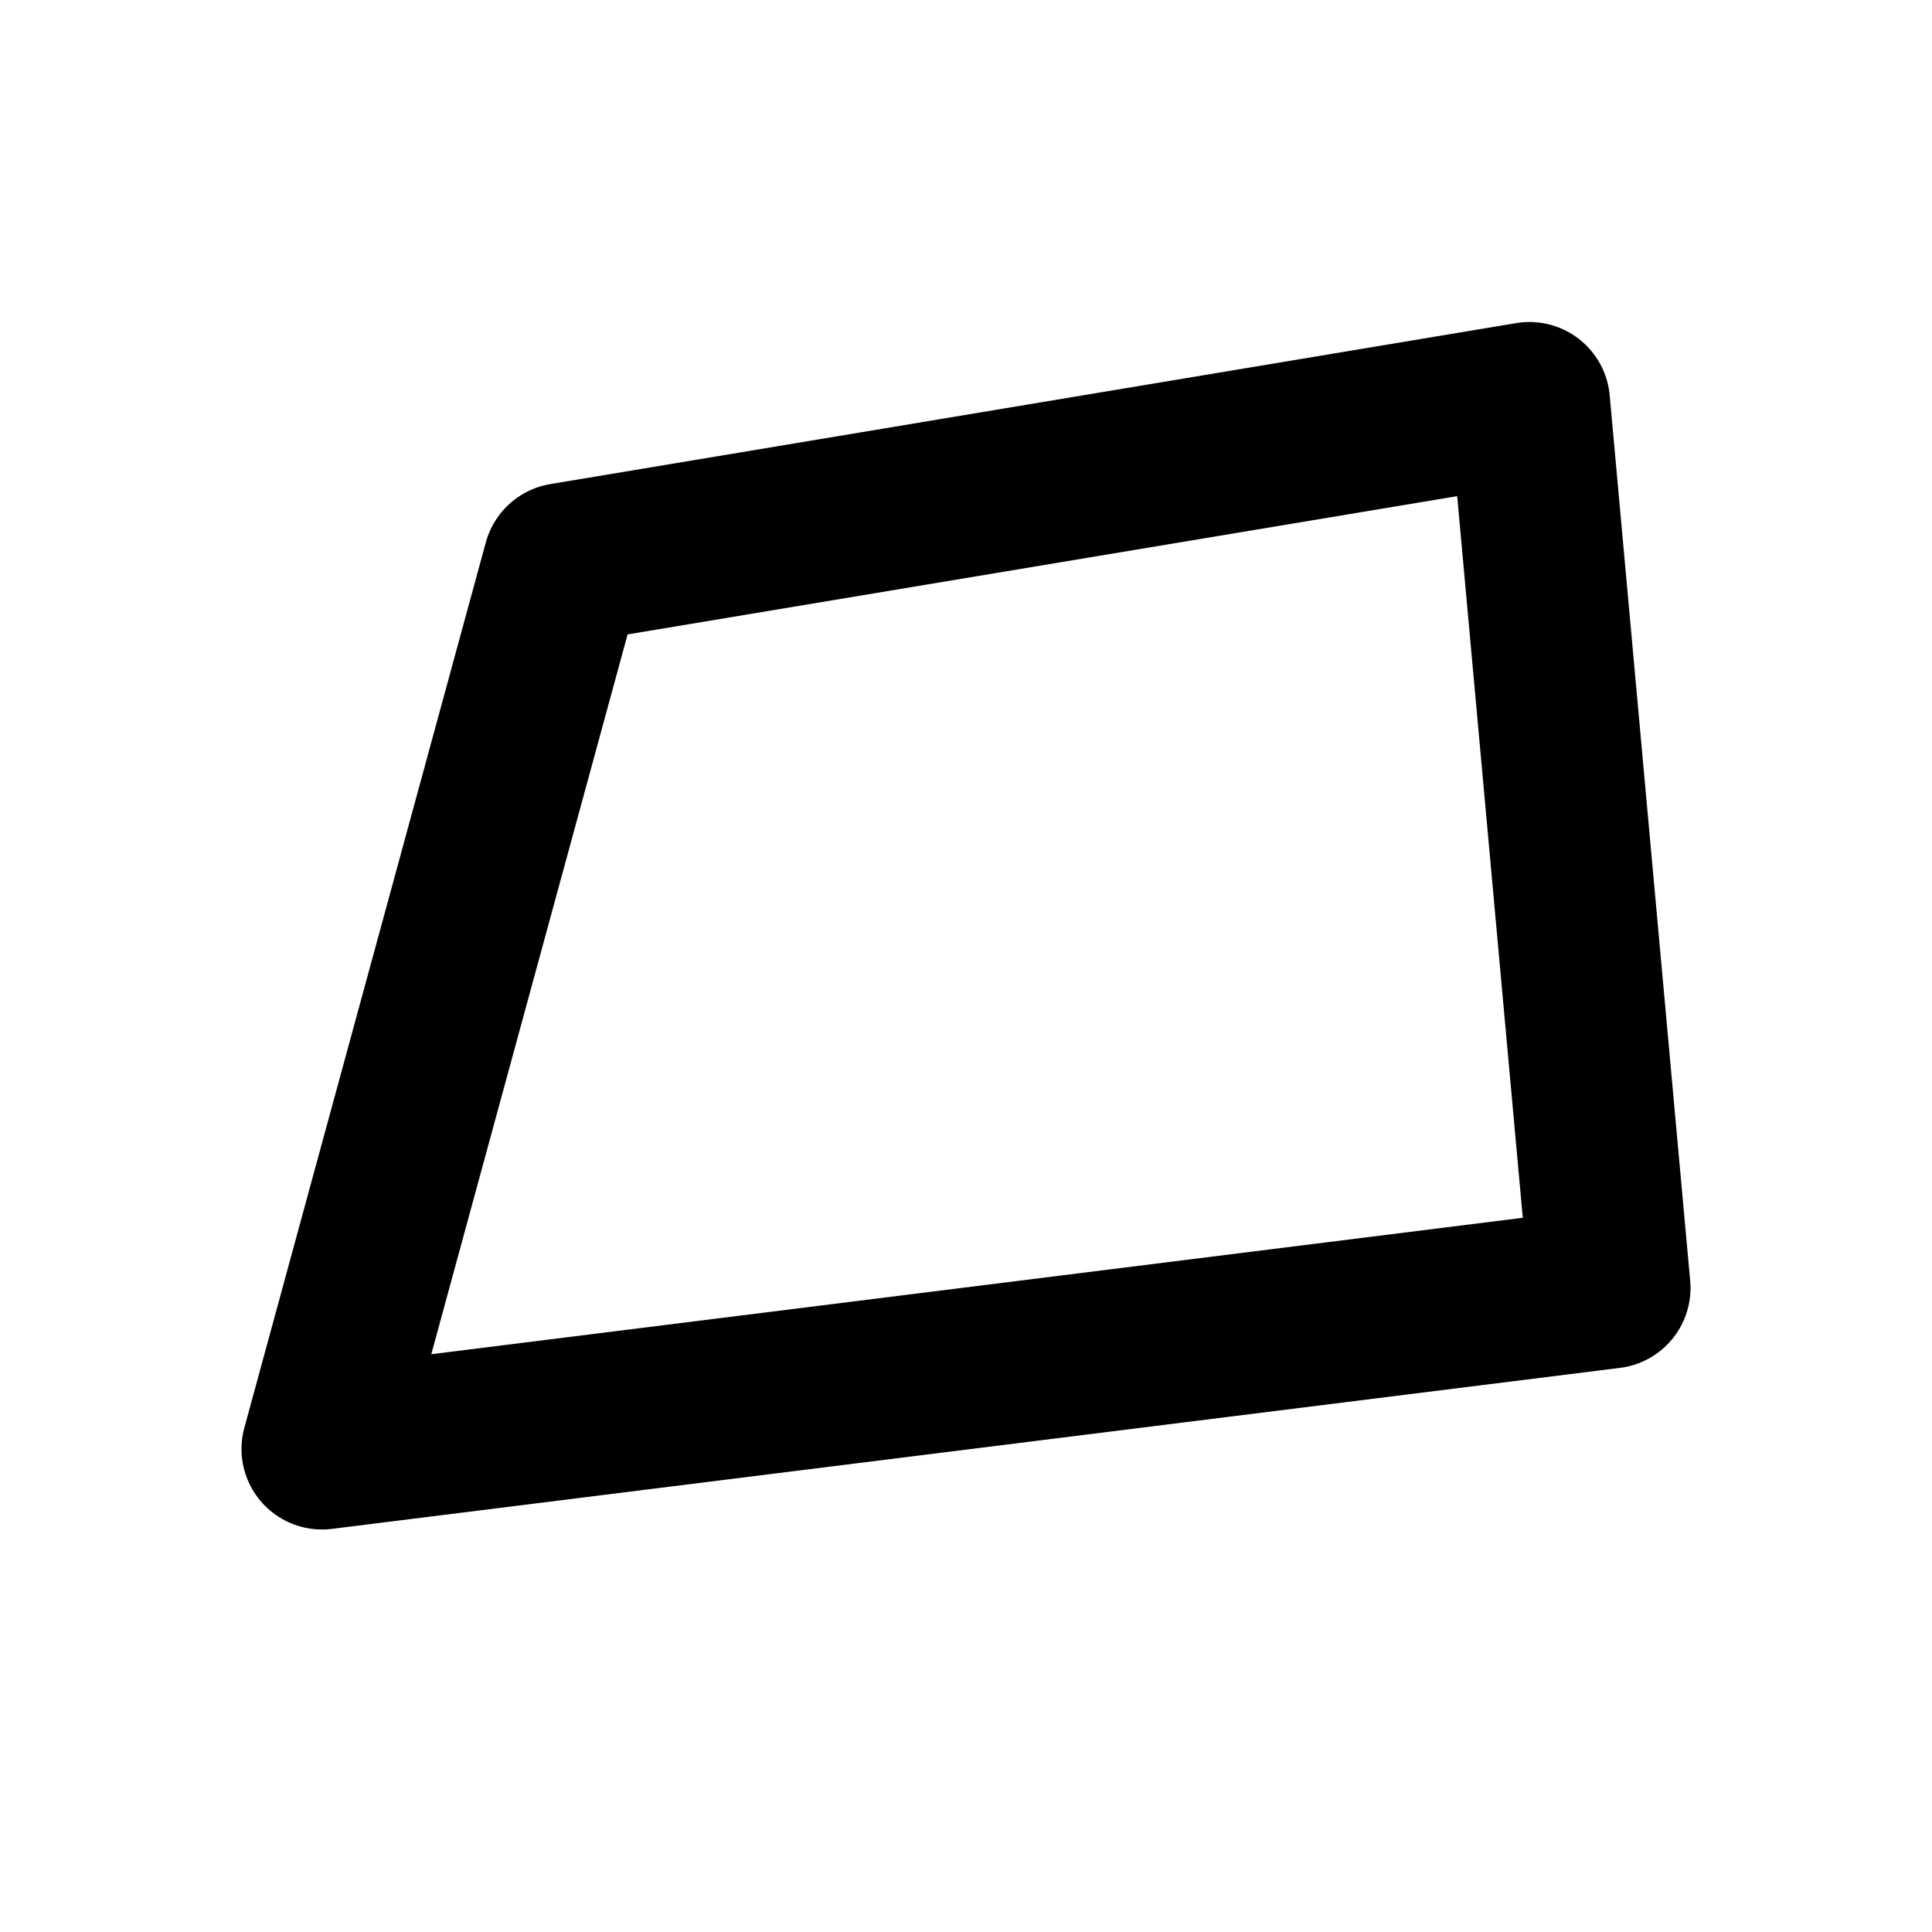
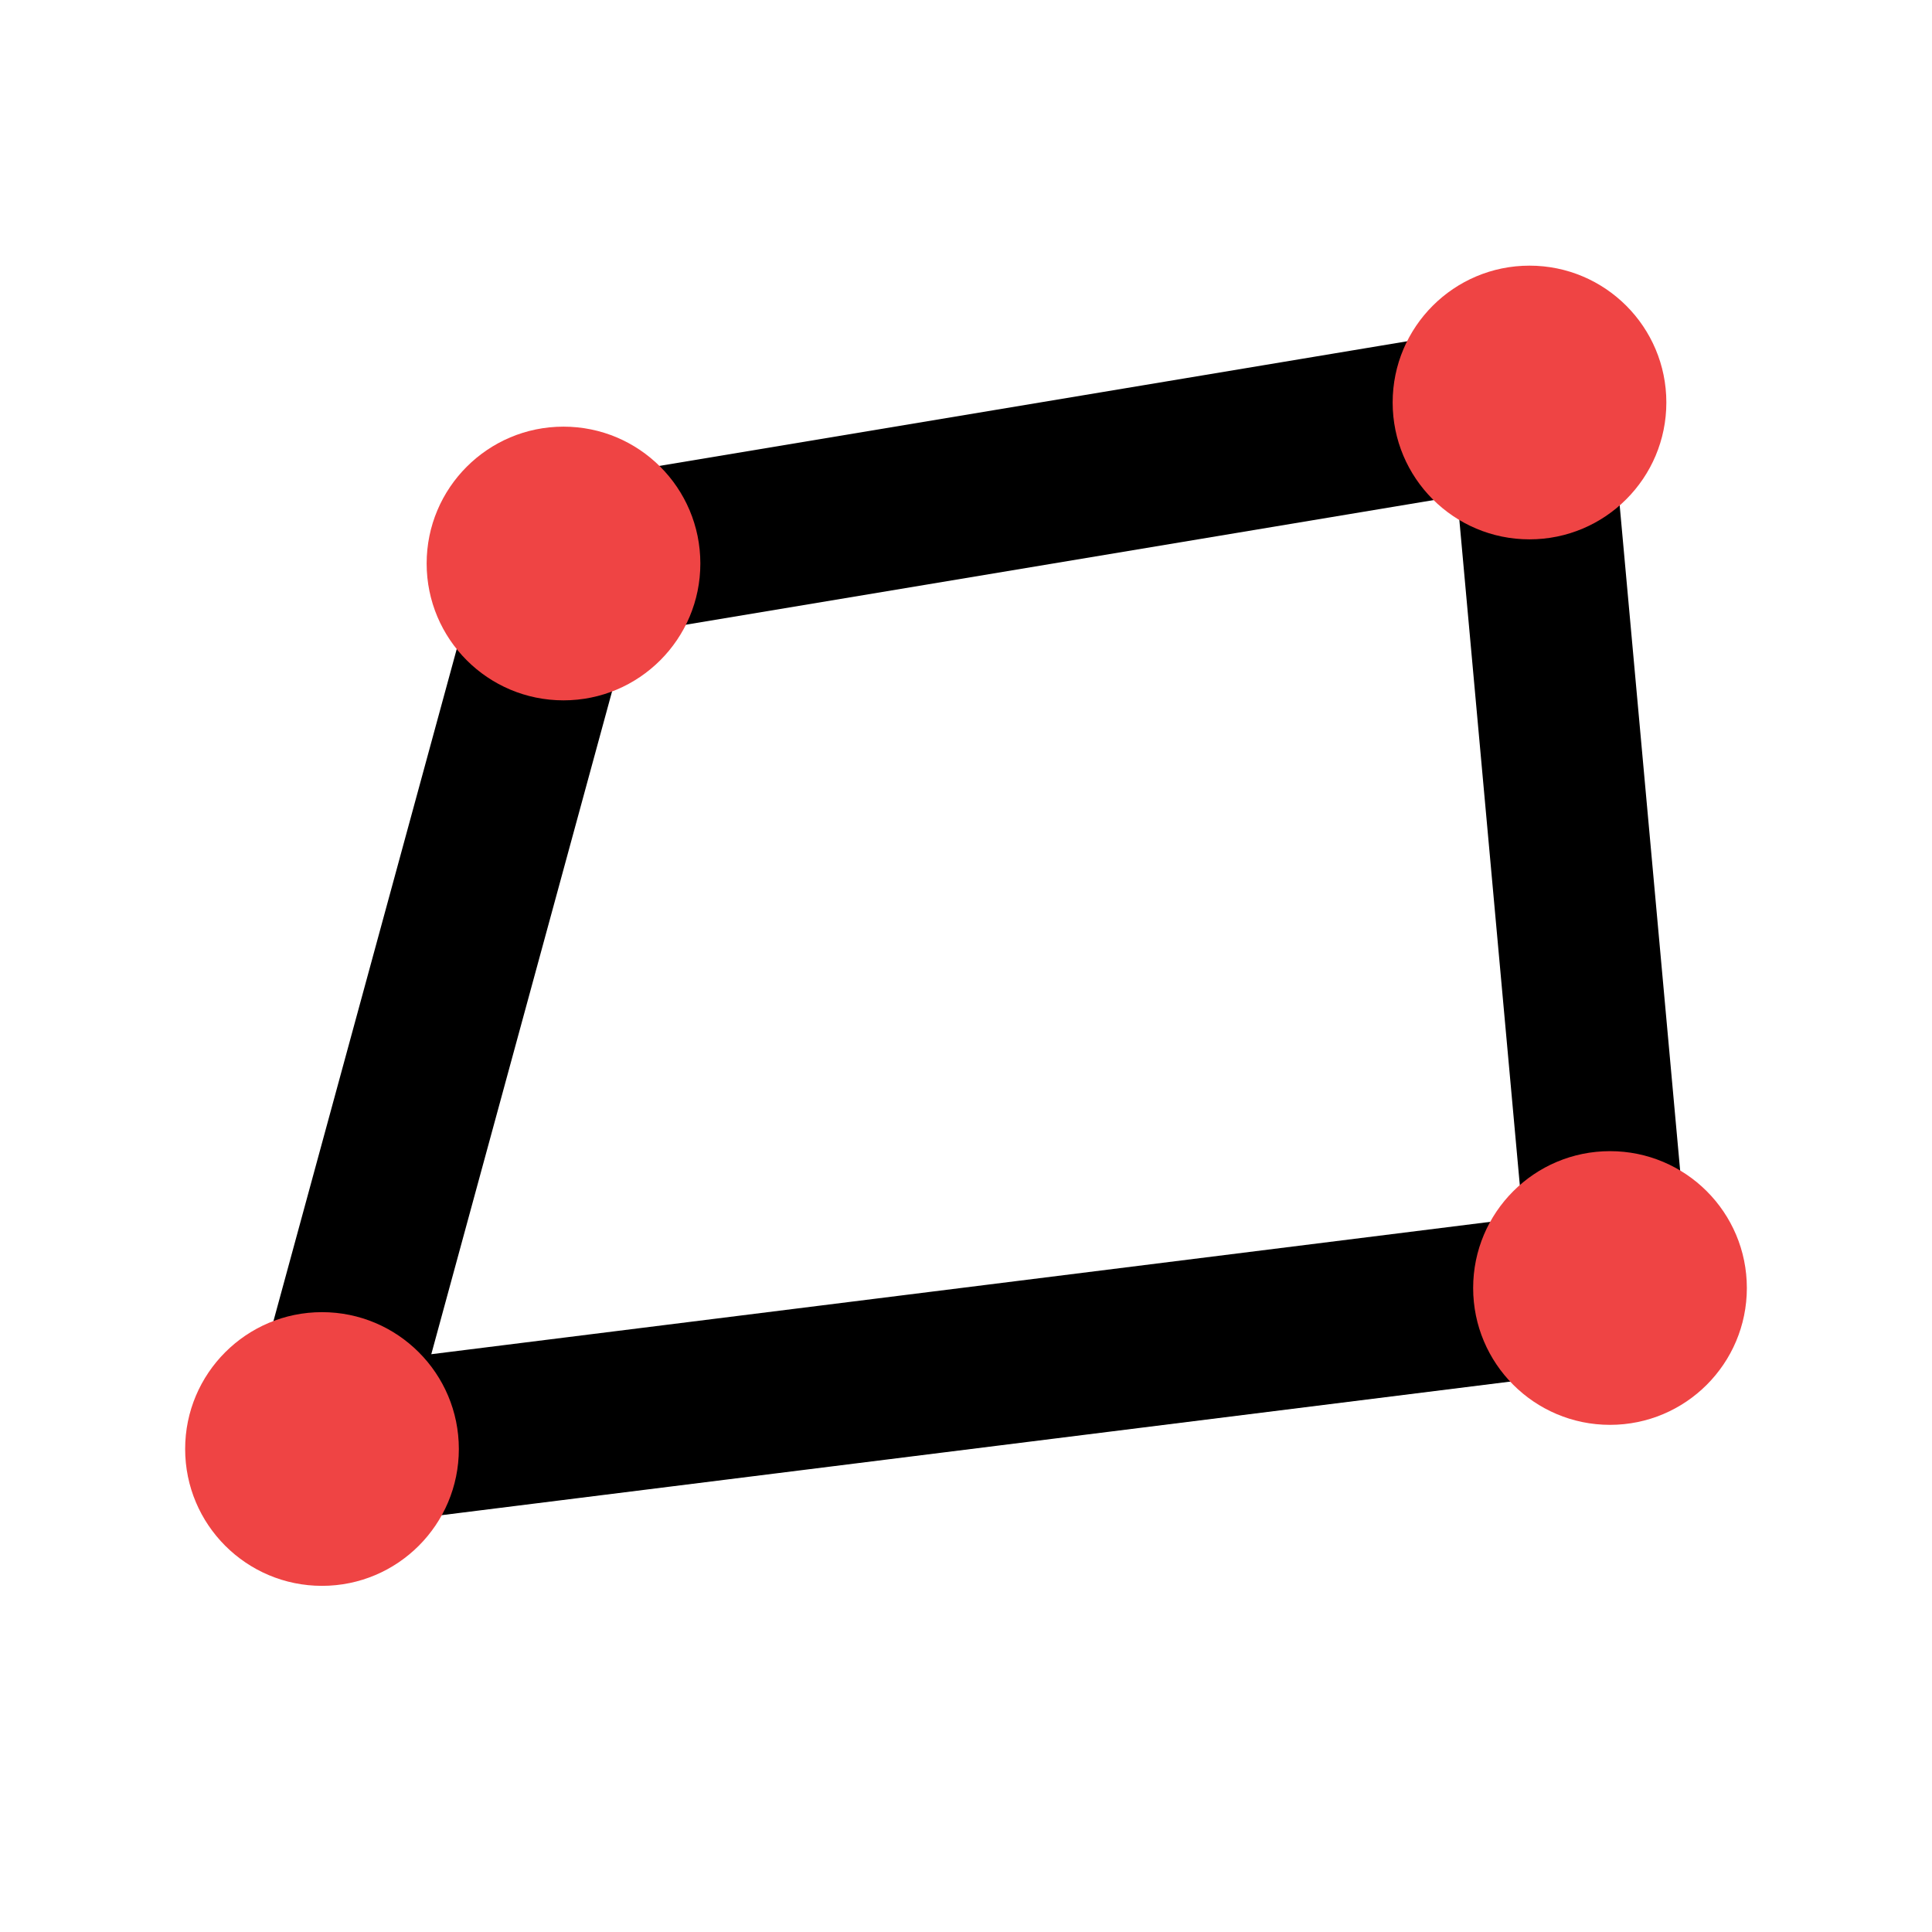
<svg xmlns="http://www.w3.org/2000/svg" viewBox="0 0 24 24" fill="none" stroke="currentColor" stroke-width="2" stroke-linecap="round" stroke-linejoin="round">
  <path d="M4 18 L7 7 L19 5 L20 16 Z" />
+   <circle fill="#ef4444" stroke="none" cx="4" cy="18" r="1.7" />
+   <circle fill="#ef4444" stroke="none" cx="7" cy="7" r="1.7" />
+   <circle fill="#ef4444" stroke="none" cx="19" cy="5" r="1.7" />
+   <circle fill="#ef4444" stroke="none" cx="20" cy="16" r="1.7" />
</svg>
